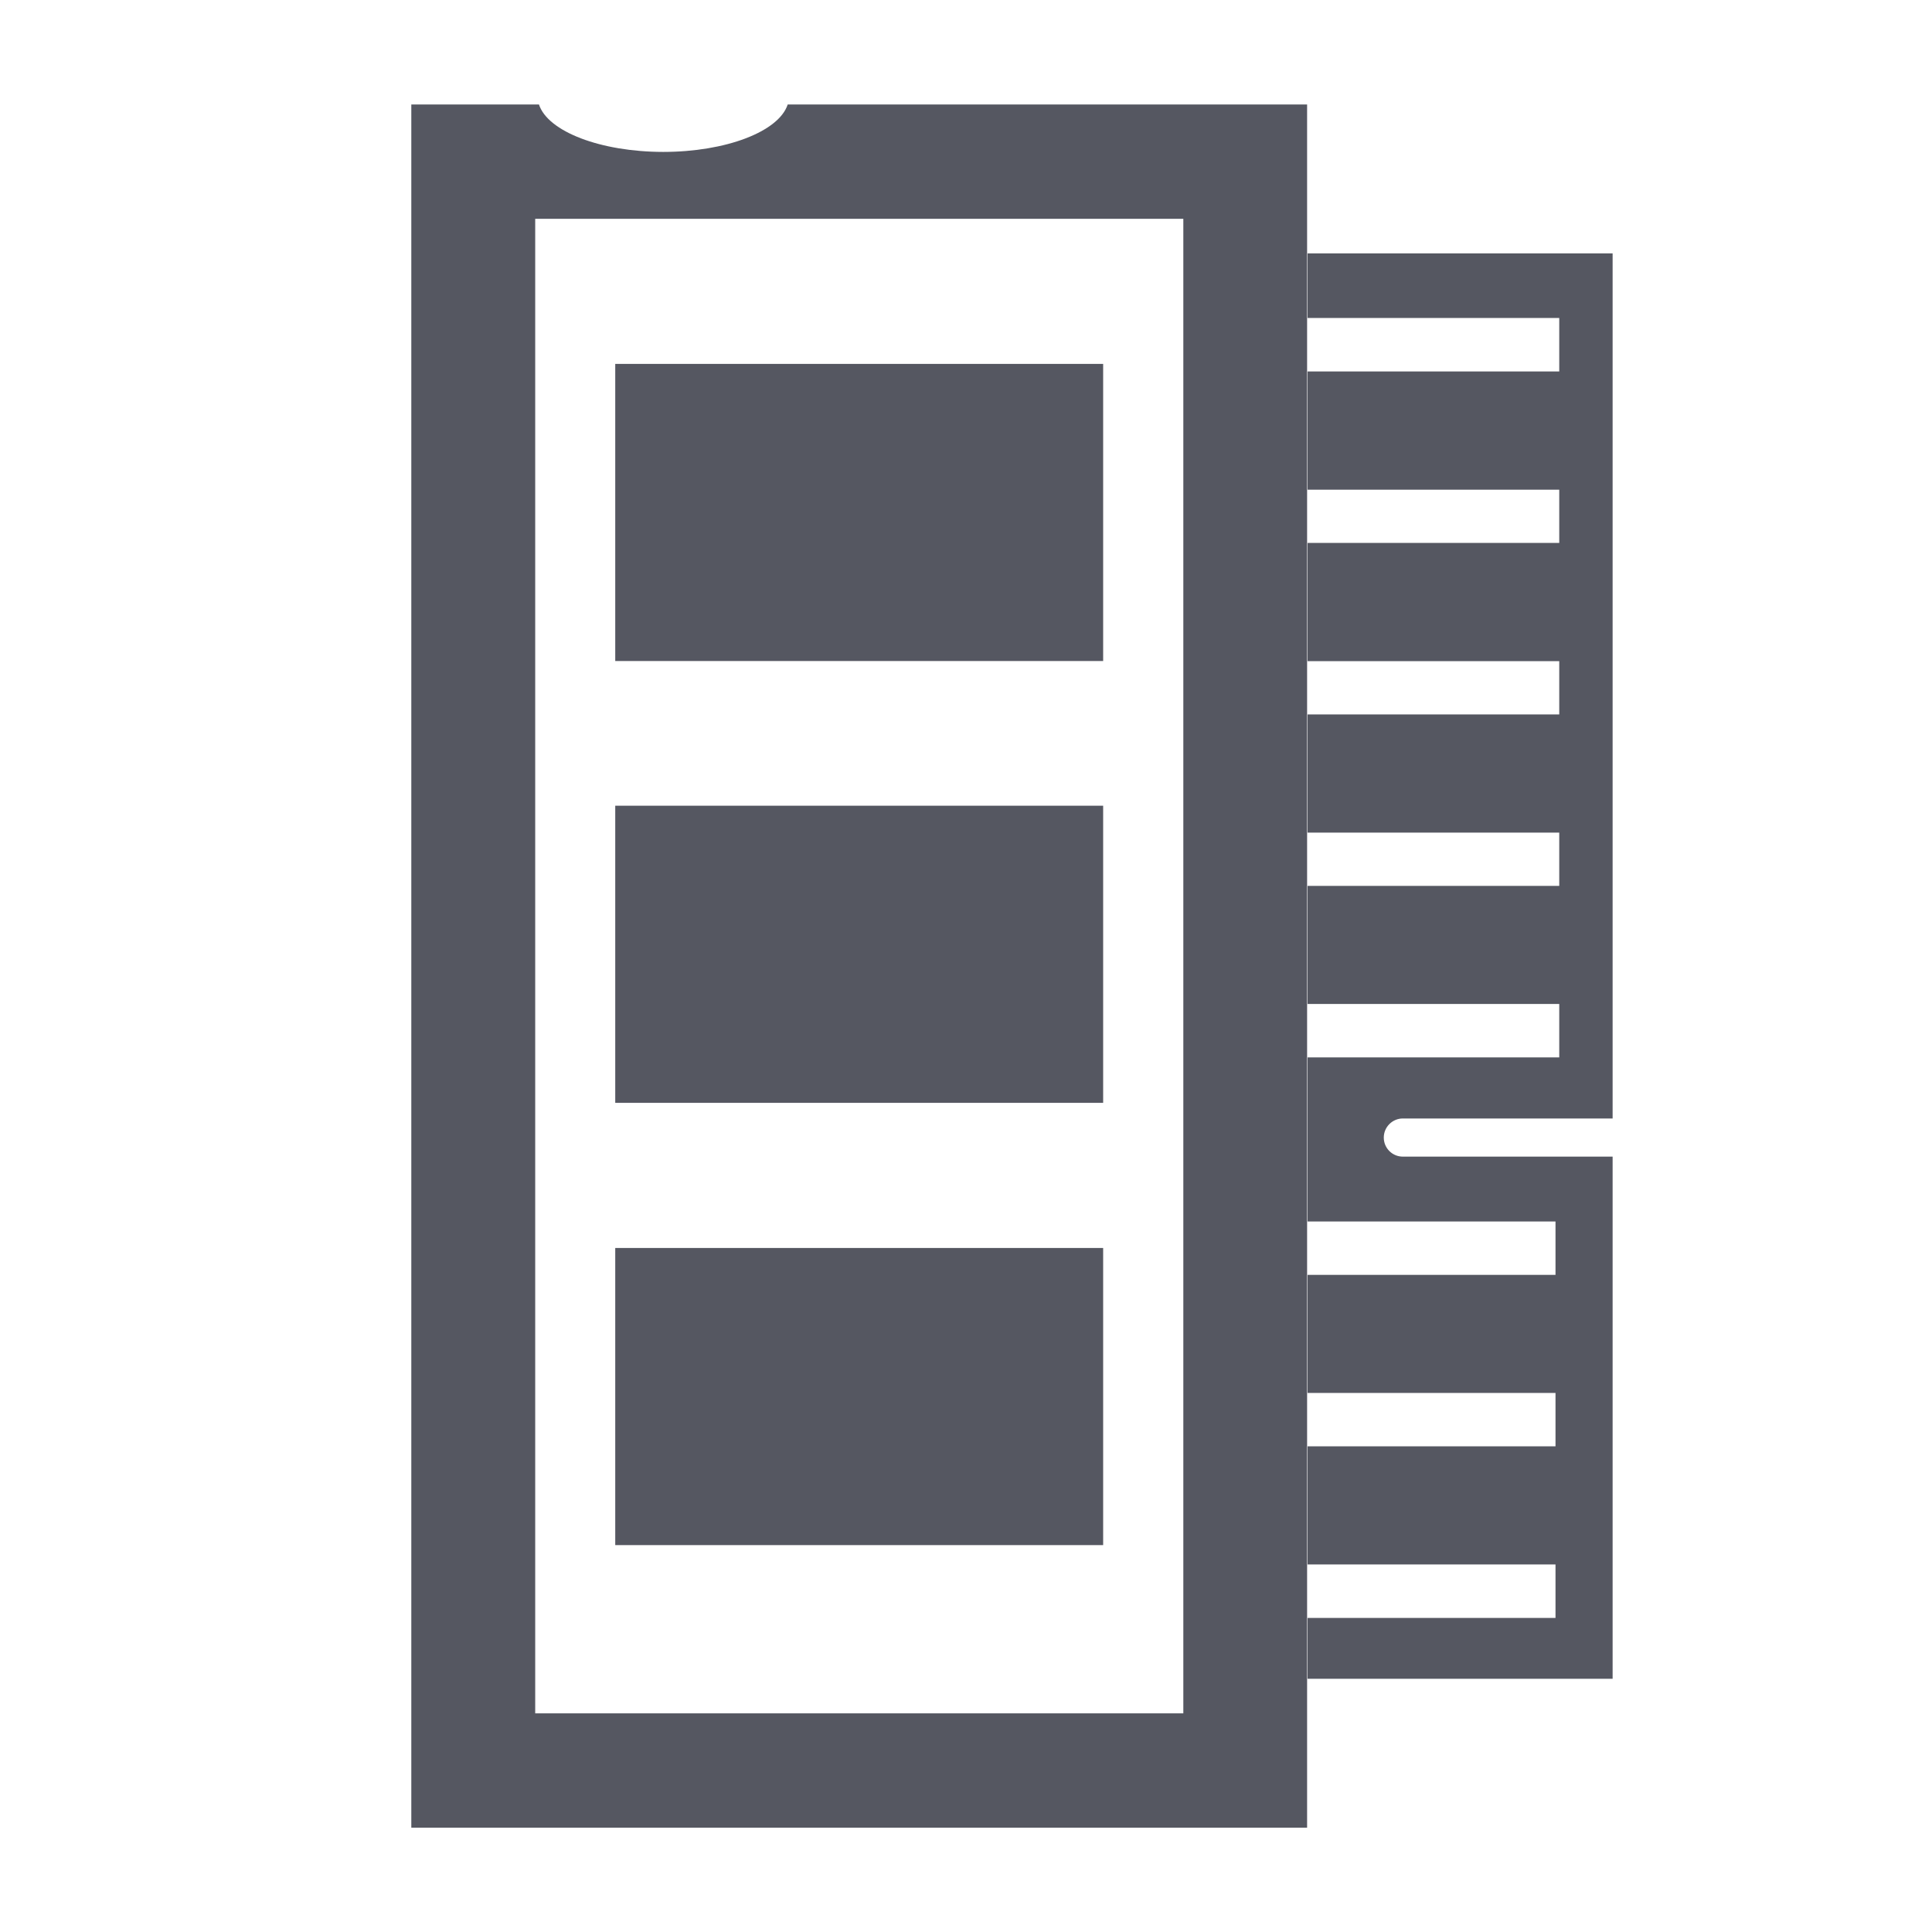
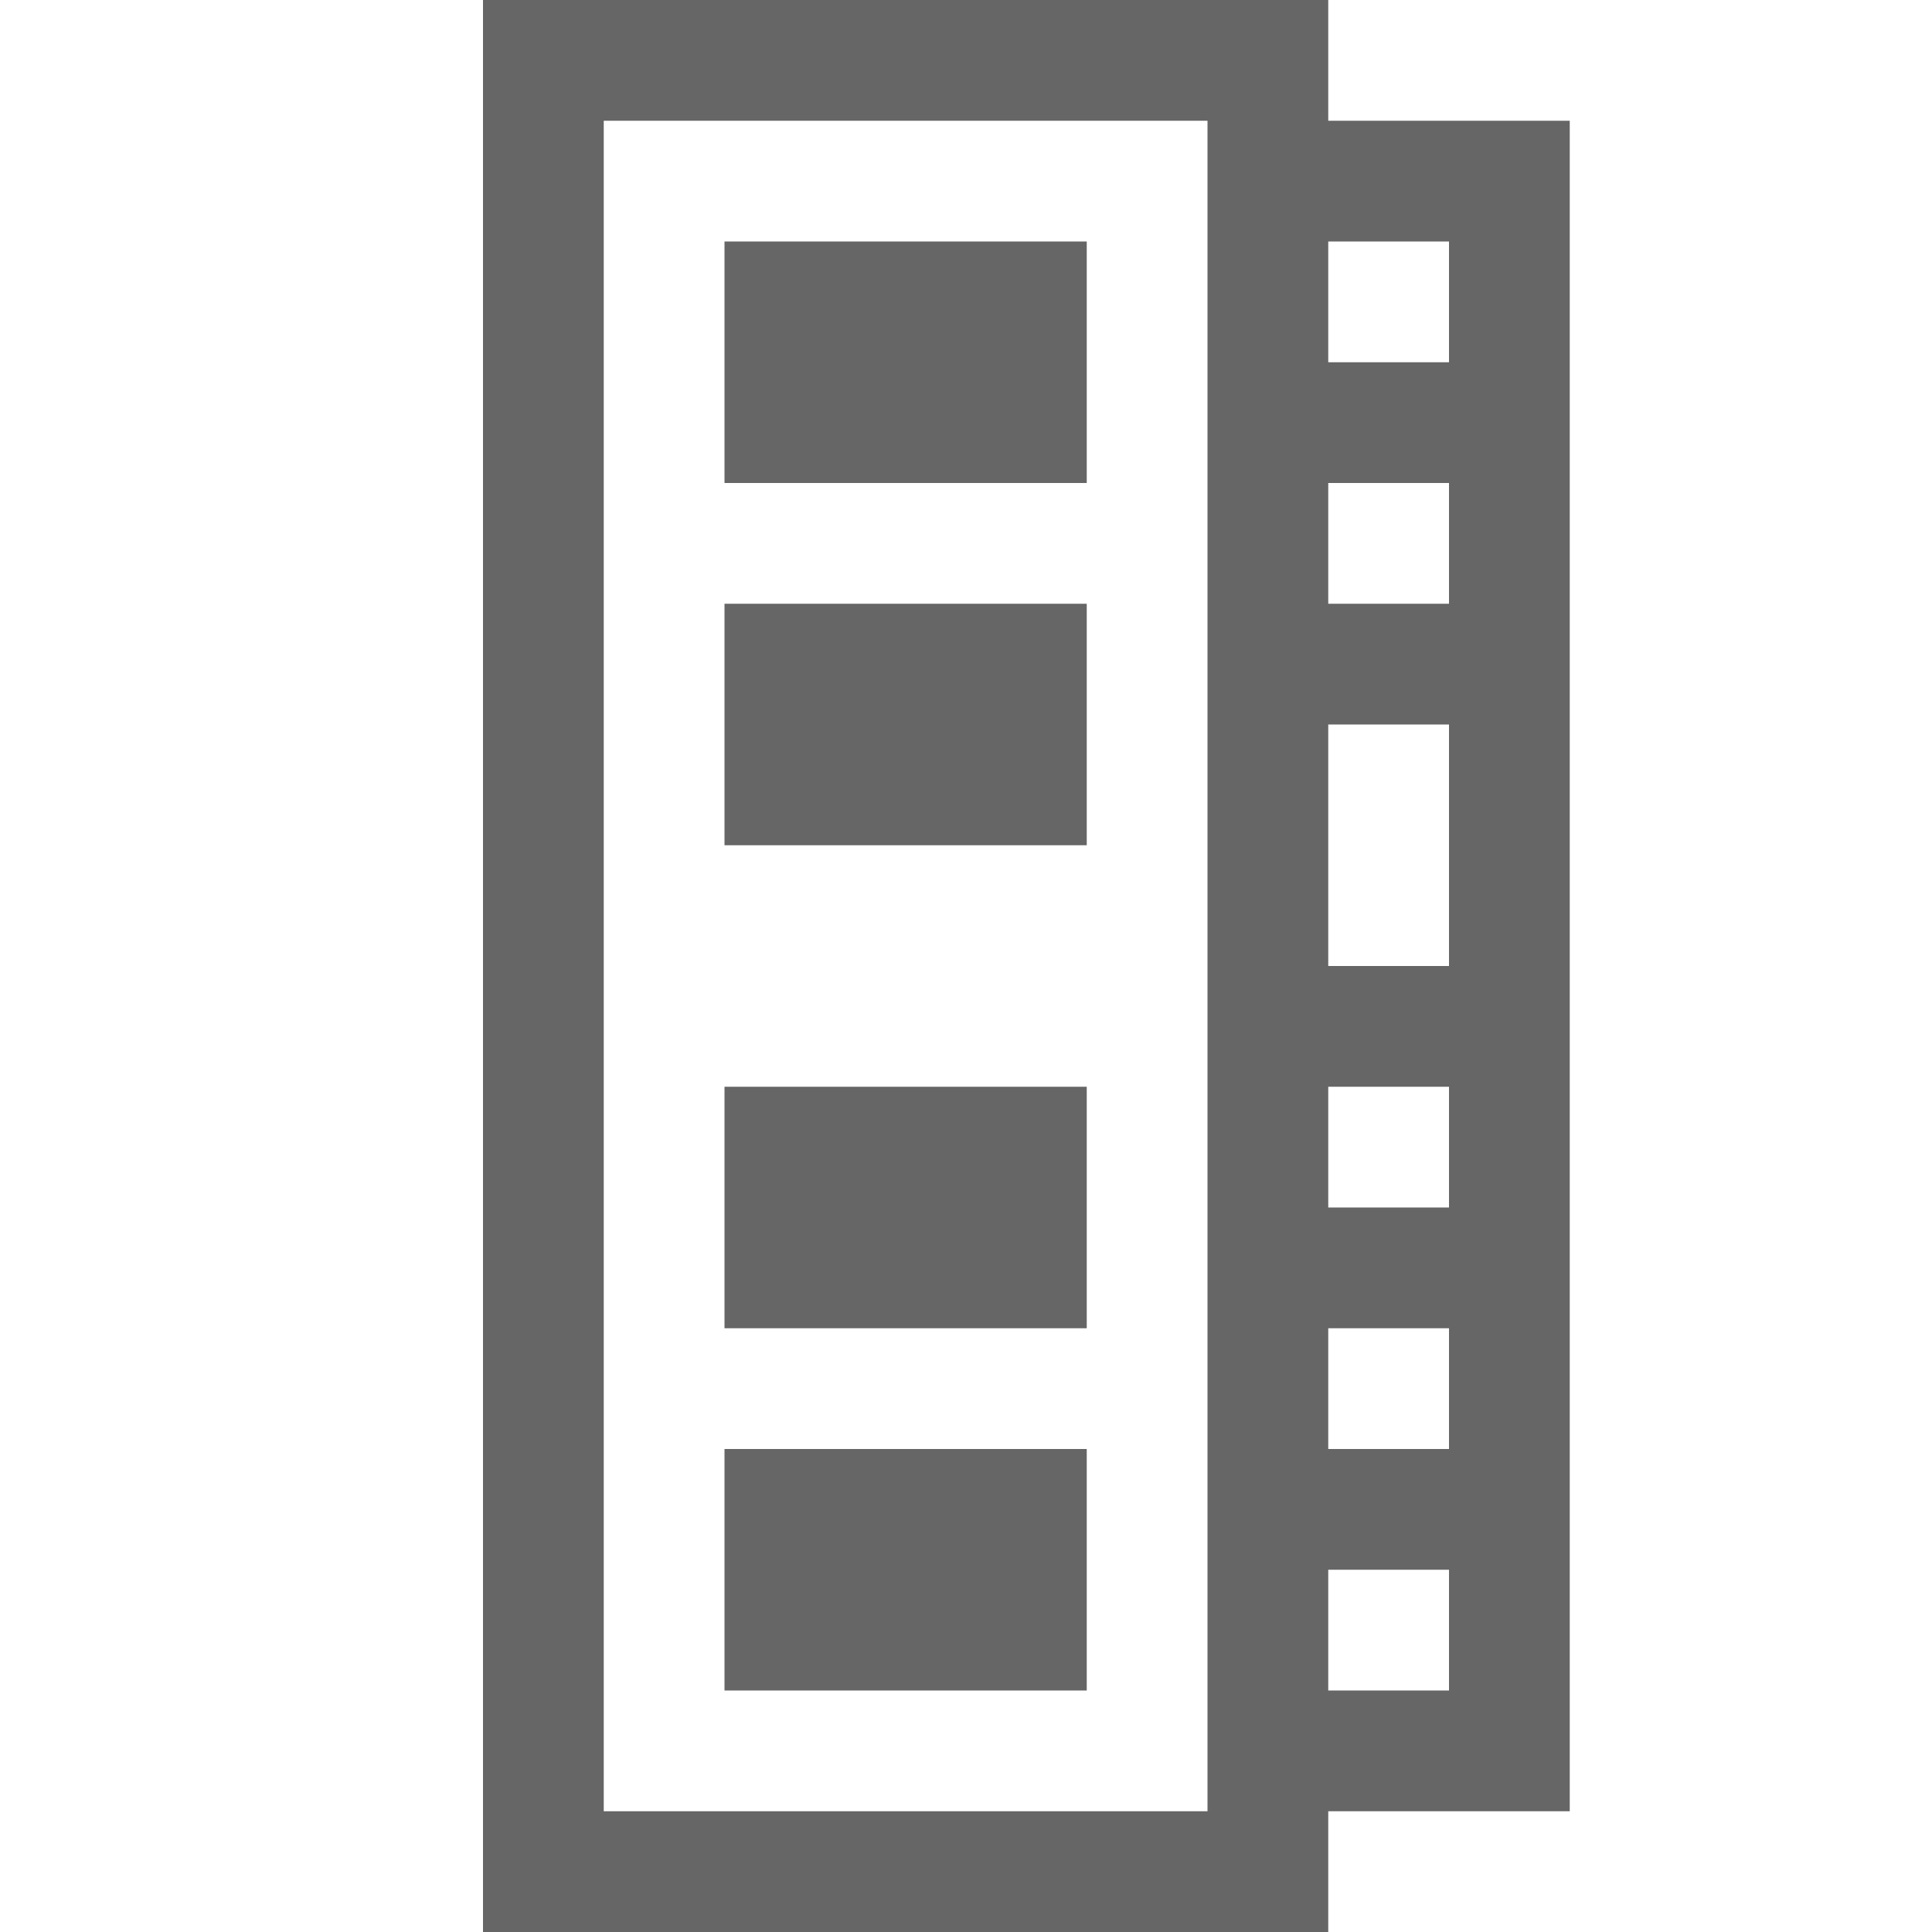
- <svg xmlns="http://www.w3.org/2000/svg" width="16" height="16" viewBox="0 0 4.233 4.233" version="1.1" id="svg8">
-   <defs id="defs2" />
-   <g id="layer1" transform="translate(0,-292.7667)">
-     <path style="fill:#555761;fill-opacity:1;stroke-width:0.956" d="M 3.406 0.865 L 3.406 15.135 L 10.824 15.135 L 10.824 0.865 L 6.523 0.865 A 1.042 0.458 0 0 1 5.492 1.258 A 1.042 0.458 0 0 1 4.463 0.865 L 3.406 0.865 z M 4.432 1.812 L 9.799 1.812 L 9.799 14.188 L 4.432 14.188 L 4.432 1.812 z M 10.828 2.098 L 10.828 2.633 L 12.912 2.633 L 12.912 3.076 L 10.828 3.076 L 10.828 4.055 L 12.912 4.055 L 12.912 4.496 L 10.828 4.496 L 10.828 5.475 L 12.912 5.475 L 12.912 5.916 L 10.828 5.916 L 10.828 6.895 L 12.912 6.895 L 12.912 7.336 L 10.828 7.336 L 10.828 8.314 L 12.912 8.314 L 12.912 8.756 L 10.828 8.756 L 10.828 10.115 L 12.881 10.115 L 12.881 10.557 L 10.828 10.557 L 10.828 11.535 L 12.881 11.535 L 12.881 11.977 L 10.828 11.977 L 10.828 12.955 L 12.881 12.955 L 12.881 13.398 L 10.828 13.398 L 10.828 13.902 L 13.354 13.902 L 13.354 9.578 L 11.617 9.578 C 11.53 9.578 11.459 9.508 11.459 9.42 C 11.459 9.333 11.53 9.262 11.617 9.262 L 13.354 9.262 L 13.354 2.098 L 10.828 2.098 z " transform="matrix(0.2645833,0,0,0.2645833,0,292.7667)" id="rect4508" />
-     <rect style="fill:#555761;fill-opacity:1;stroke-width:0.265" id="rect4526" width="1.069" height="0.651" x="1.348" y="293.564" />
-     <rect style="fill:#555761;fill-opacity:1;stroke-width:0.265" id="rect4526-6" width="1.069" height="0.651" x="1.348" y="294.532" />
-     <rect style="fill:#555761;fill-opacity:1;stroke-width:0.265" id="rect4526-6-7" width="1.069" height="0.651" x="1.348" y="295.501" />
-   </g>
+ <svg xmlns="http://www.w3.org/2000/svg" id="svg2" width="16" height="16" version="1.1">
+   <path style="fill:#666666" d="M 4,16 H 4.5 11 v -1 h 2 V 1 H 11 V 0 H 4 Z M 5,15 V 1 h 5 V 15 Z M 6,14 H 9 V 12 H 6 Z M 6,11 H 9 V 9 H 6 Z M 6,7 H 9 V 5 H 6 Z M 6,4 H 9 V 2 H 6 Z m 5,10 v -1 h 1 v 1 z m 0,-2 v -1 h 1 v 1 z m 0,-2 V 9 h 1 v 1 z M 11,8 V 6 h 1 V 8 Z M 11,5 V 4 h 1 V 5 Z M 11,3 V 2 h 1 v 1 z" />
</svg>
